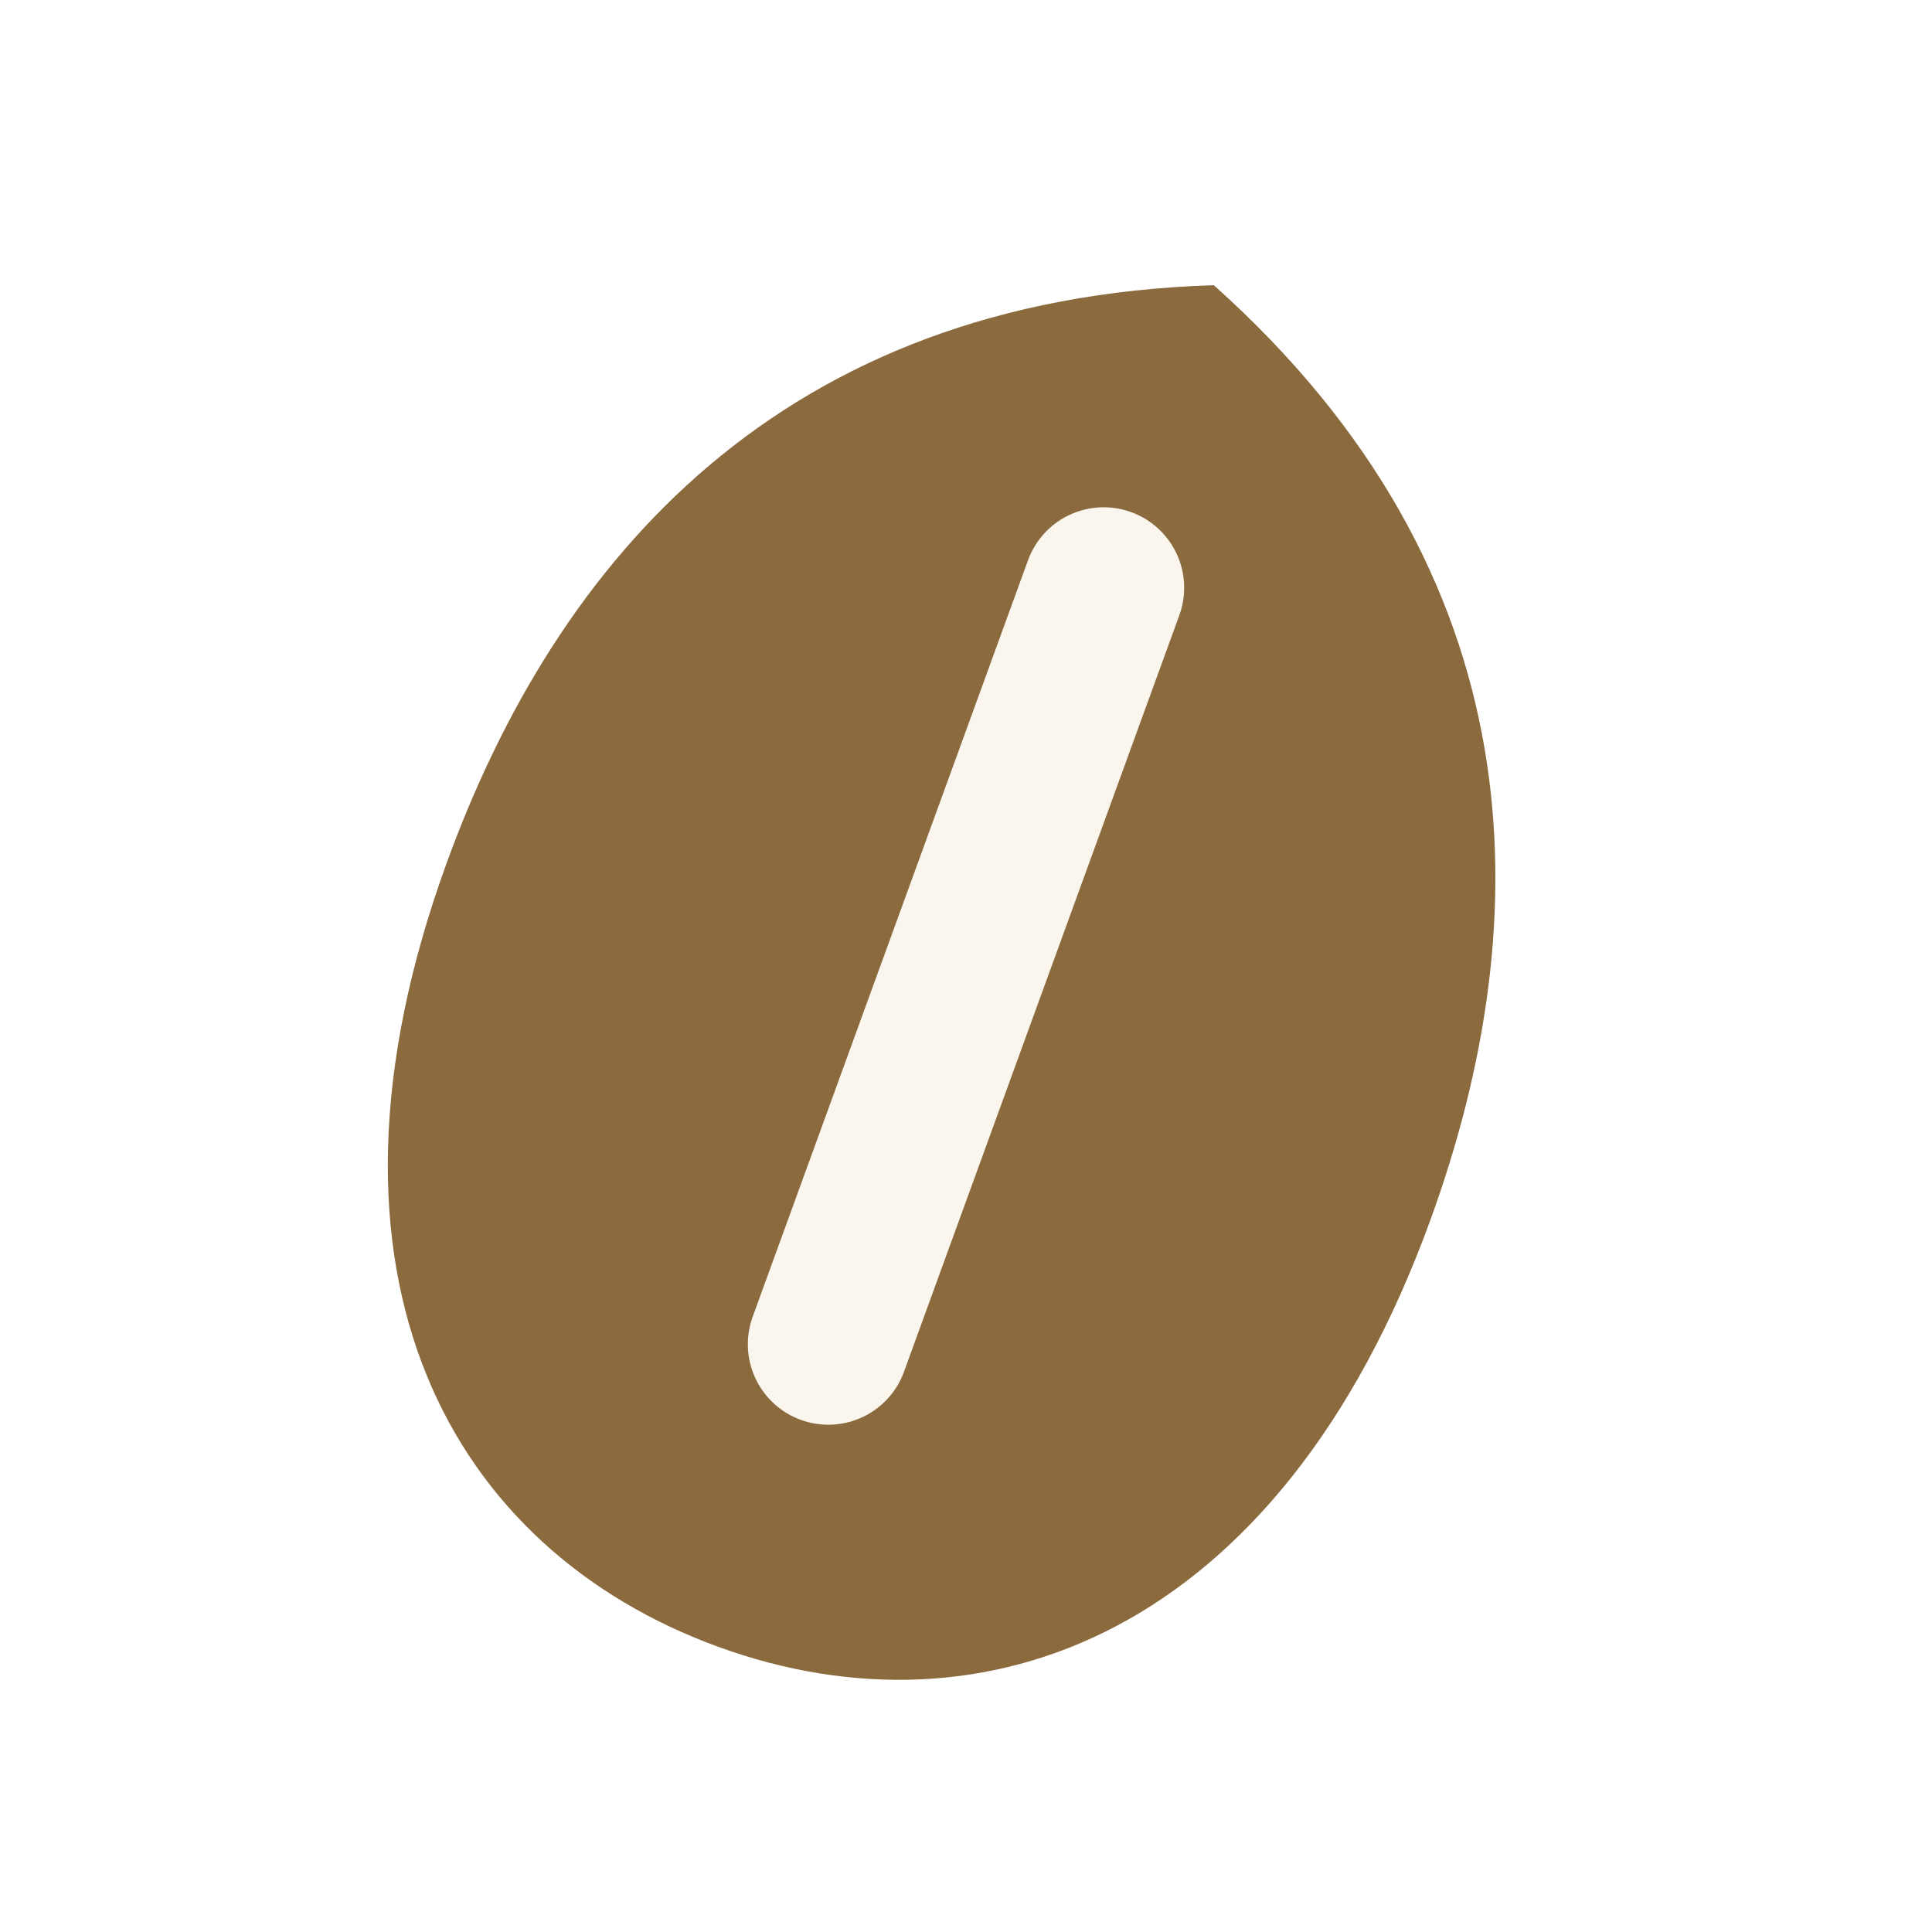
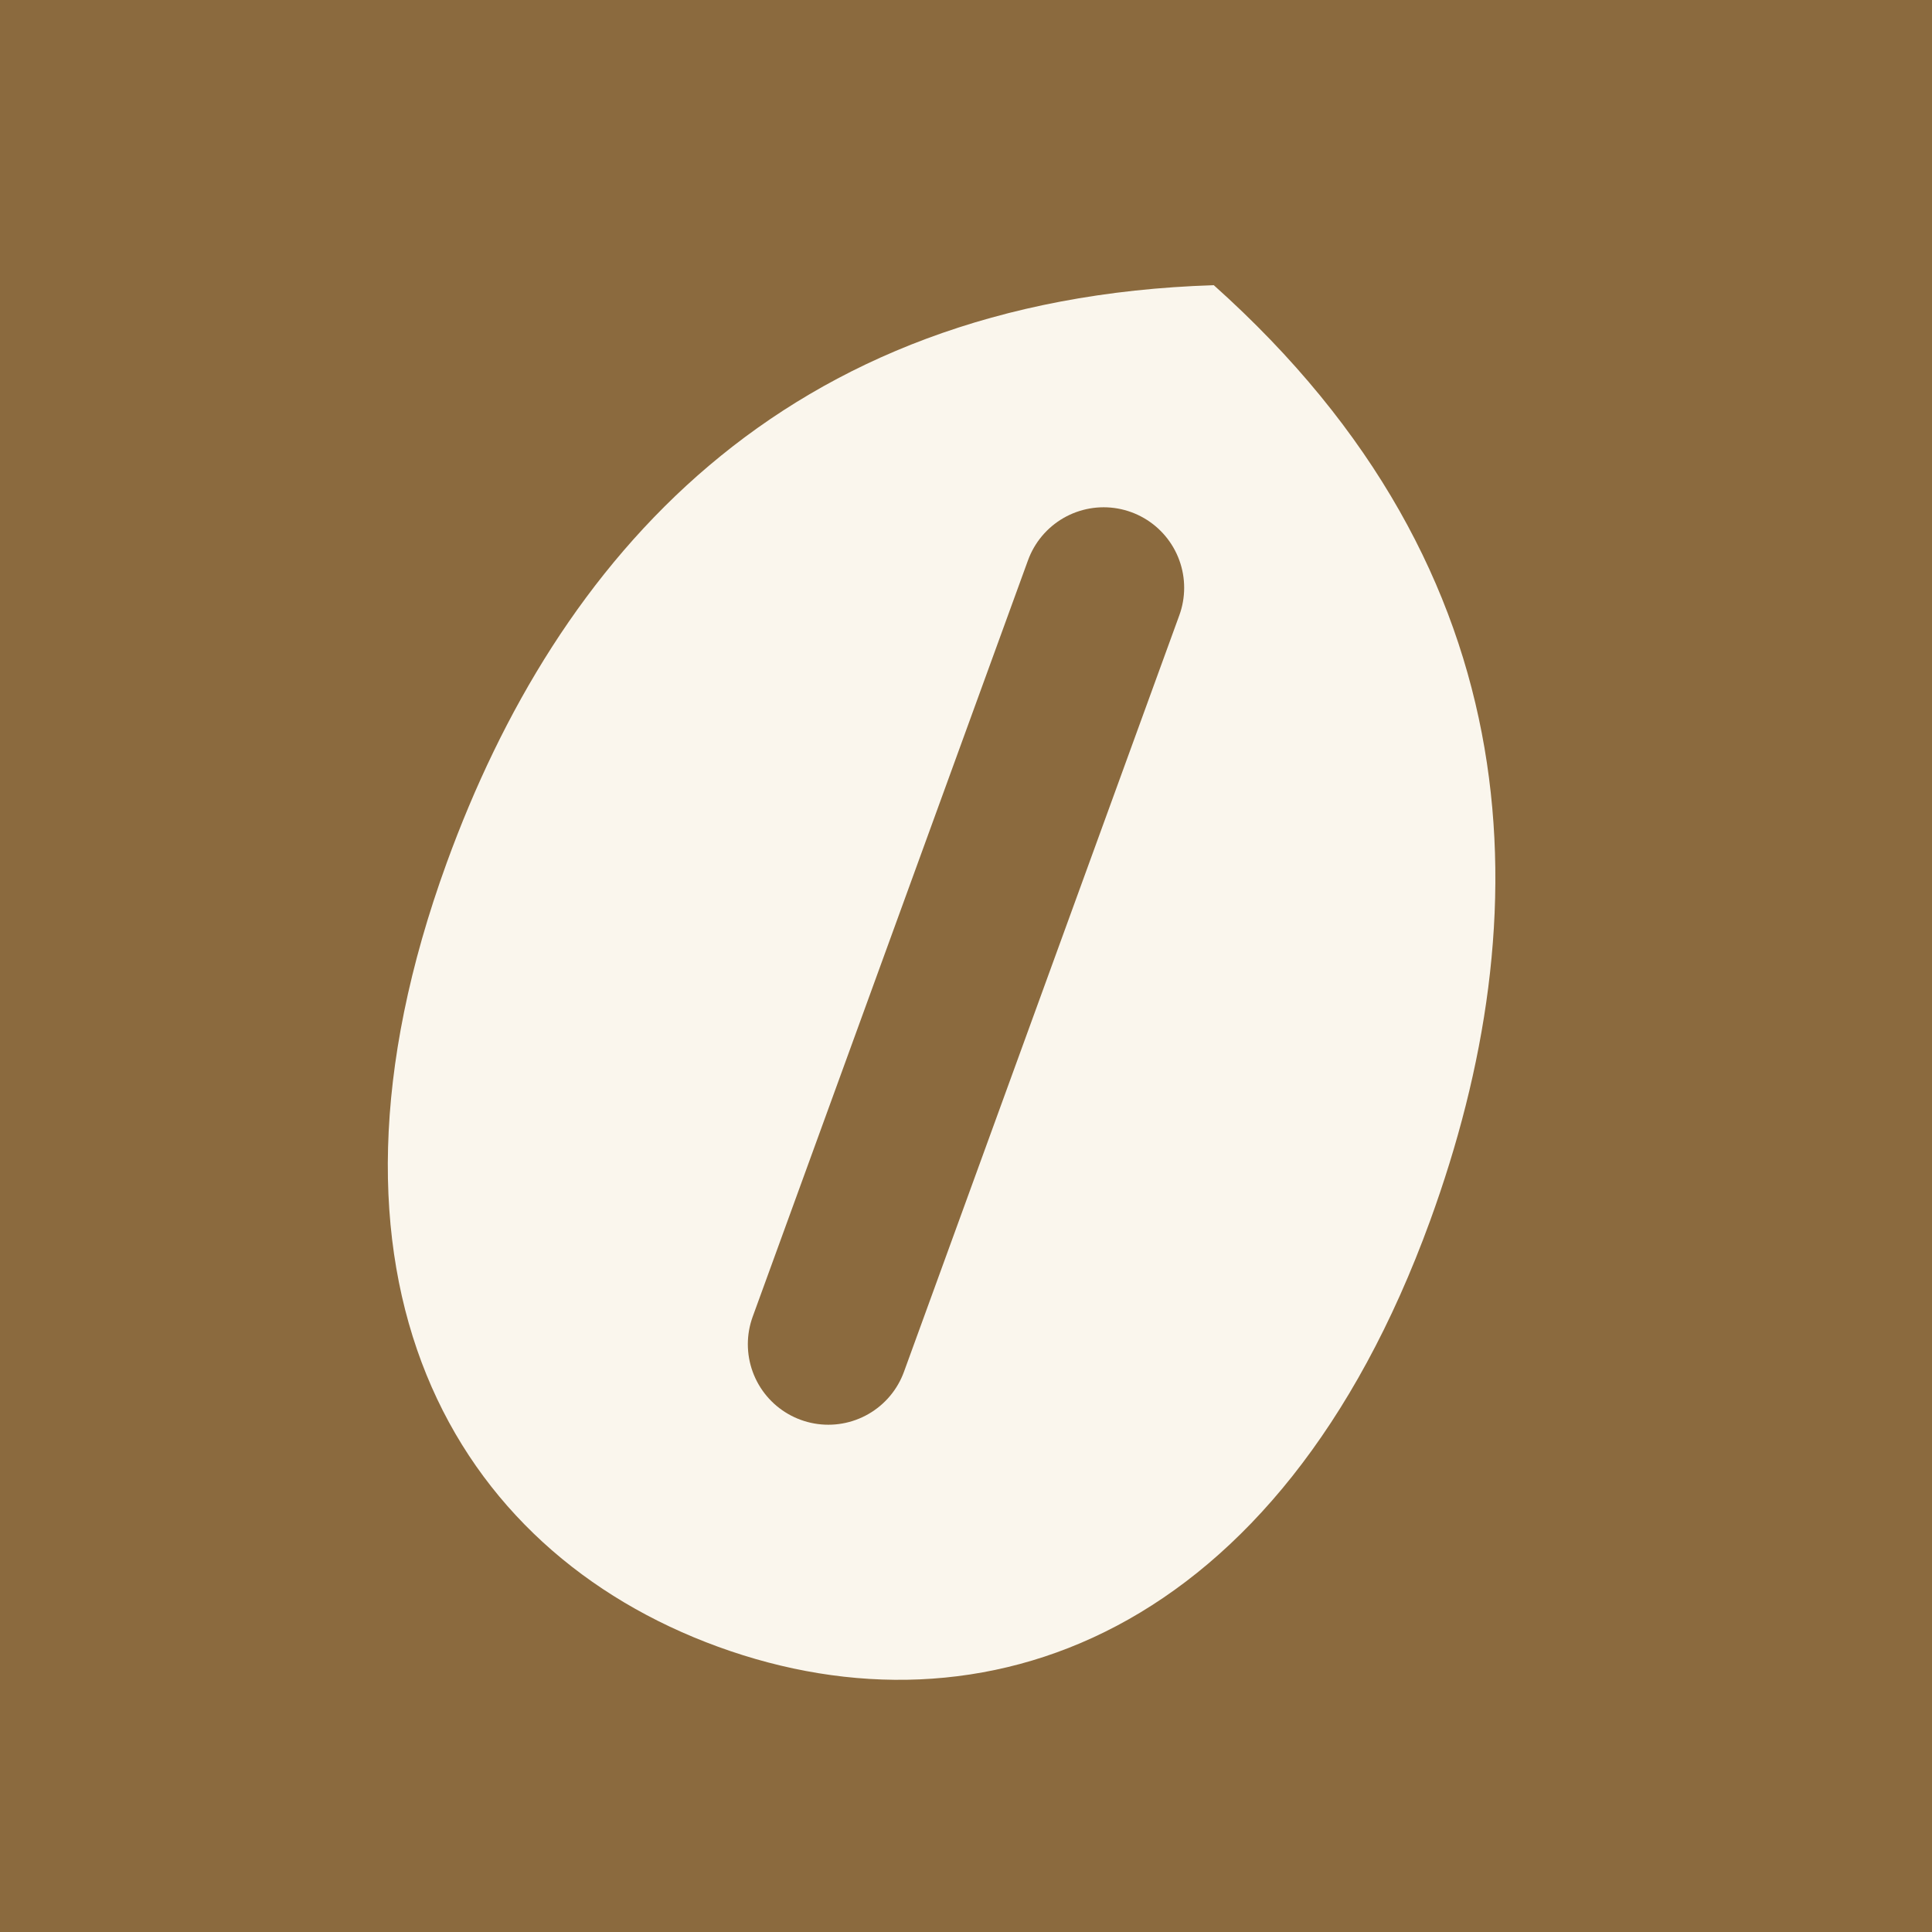
<svg xmlns="http://www.w3.org/2000/svg" viewBox="0 0 48 48" aria-label="oat">
  <style>
-     .body { fill: #8b6a3e; }
-     .crease { stroke: #faf6ed; }
+     .bg { fill: #8b6a3e; }
+     .body { fill: #faf6ed; }
+     .crease { stroke: #8b6a3e; }
    @media (prefers-color-scheme: dark) {
-       .body { fill: #d4b382; }
-       .crease { stroke: #1a1611; }
+       .bg { fill: #d4b382; }
+       .body { fill: #1a1611; }
+       .crease { stroke: #d4b382; }
    }
  </style>
+   <rect class="bg" width="48" height="48" />
  <g transform="rotate(20 24 24)">
    <path class="body" d="M24 6 C34 10 37 18 37 26 C37 37 31 42 24 42 C17 42 11 37 11 26 C11 18 14 10 24 6 Z" />
    <path class="crease" fill="none" stroke-width="4" stroke-linecap="round" d="M24 14 L24 34" />
  </g>
</svg>
